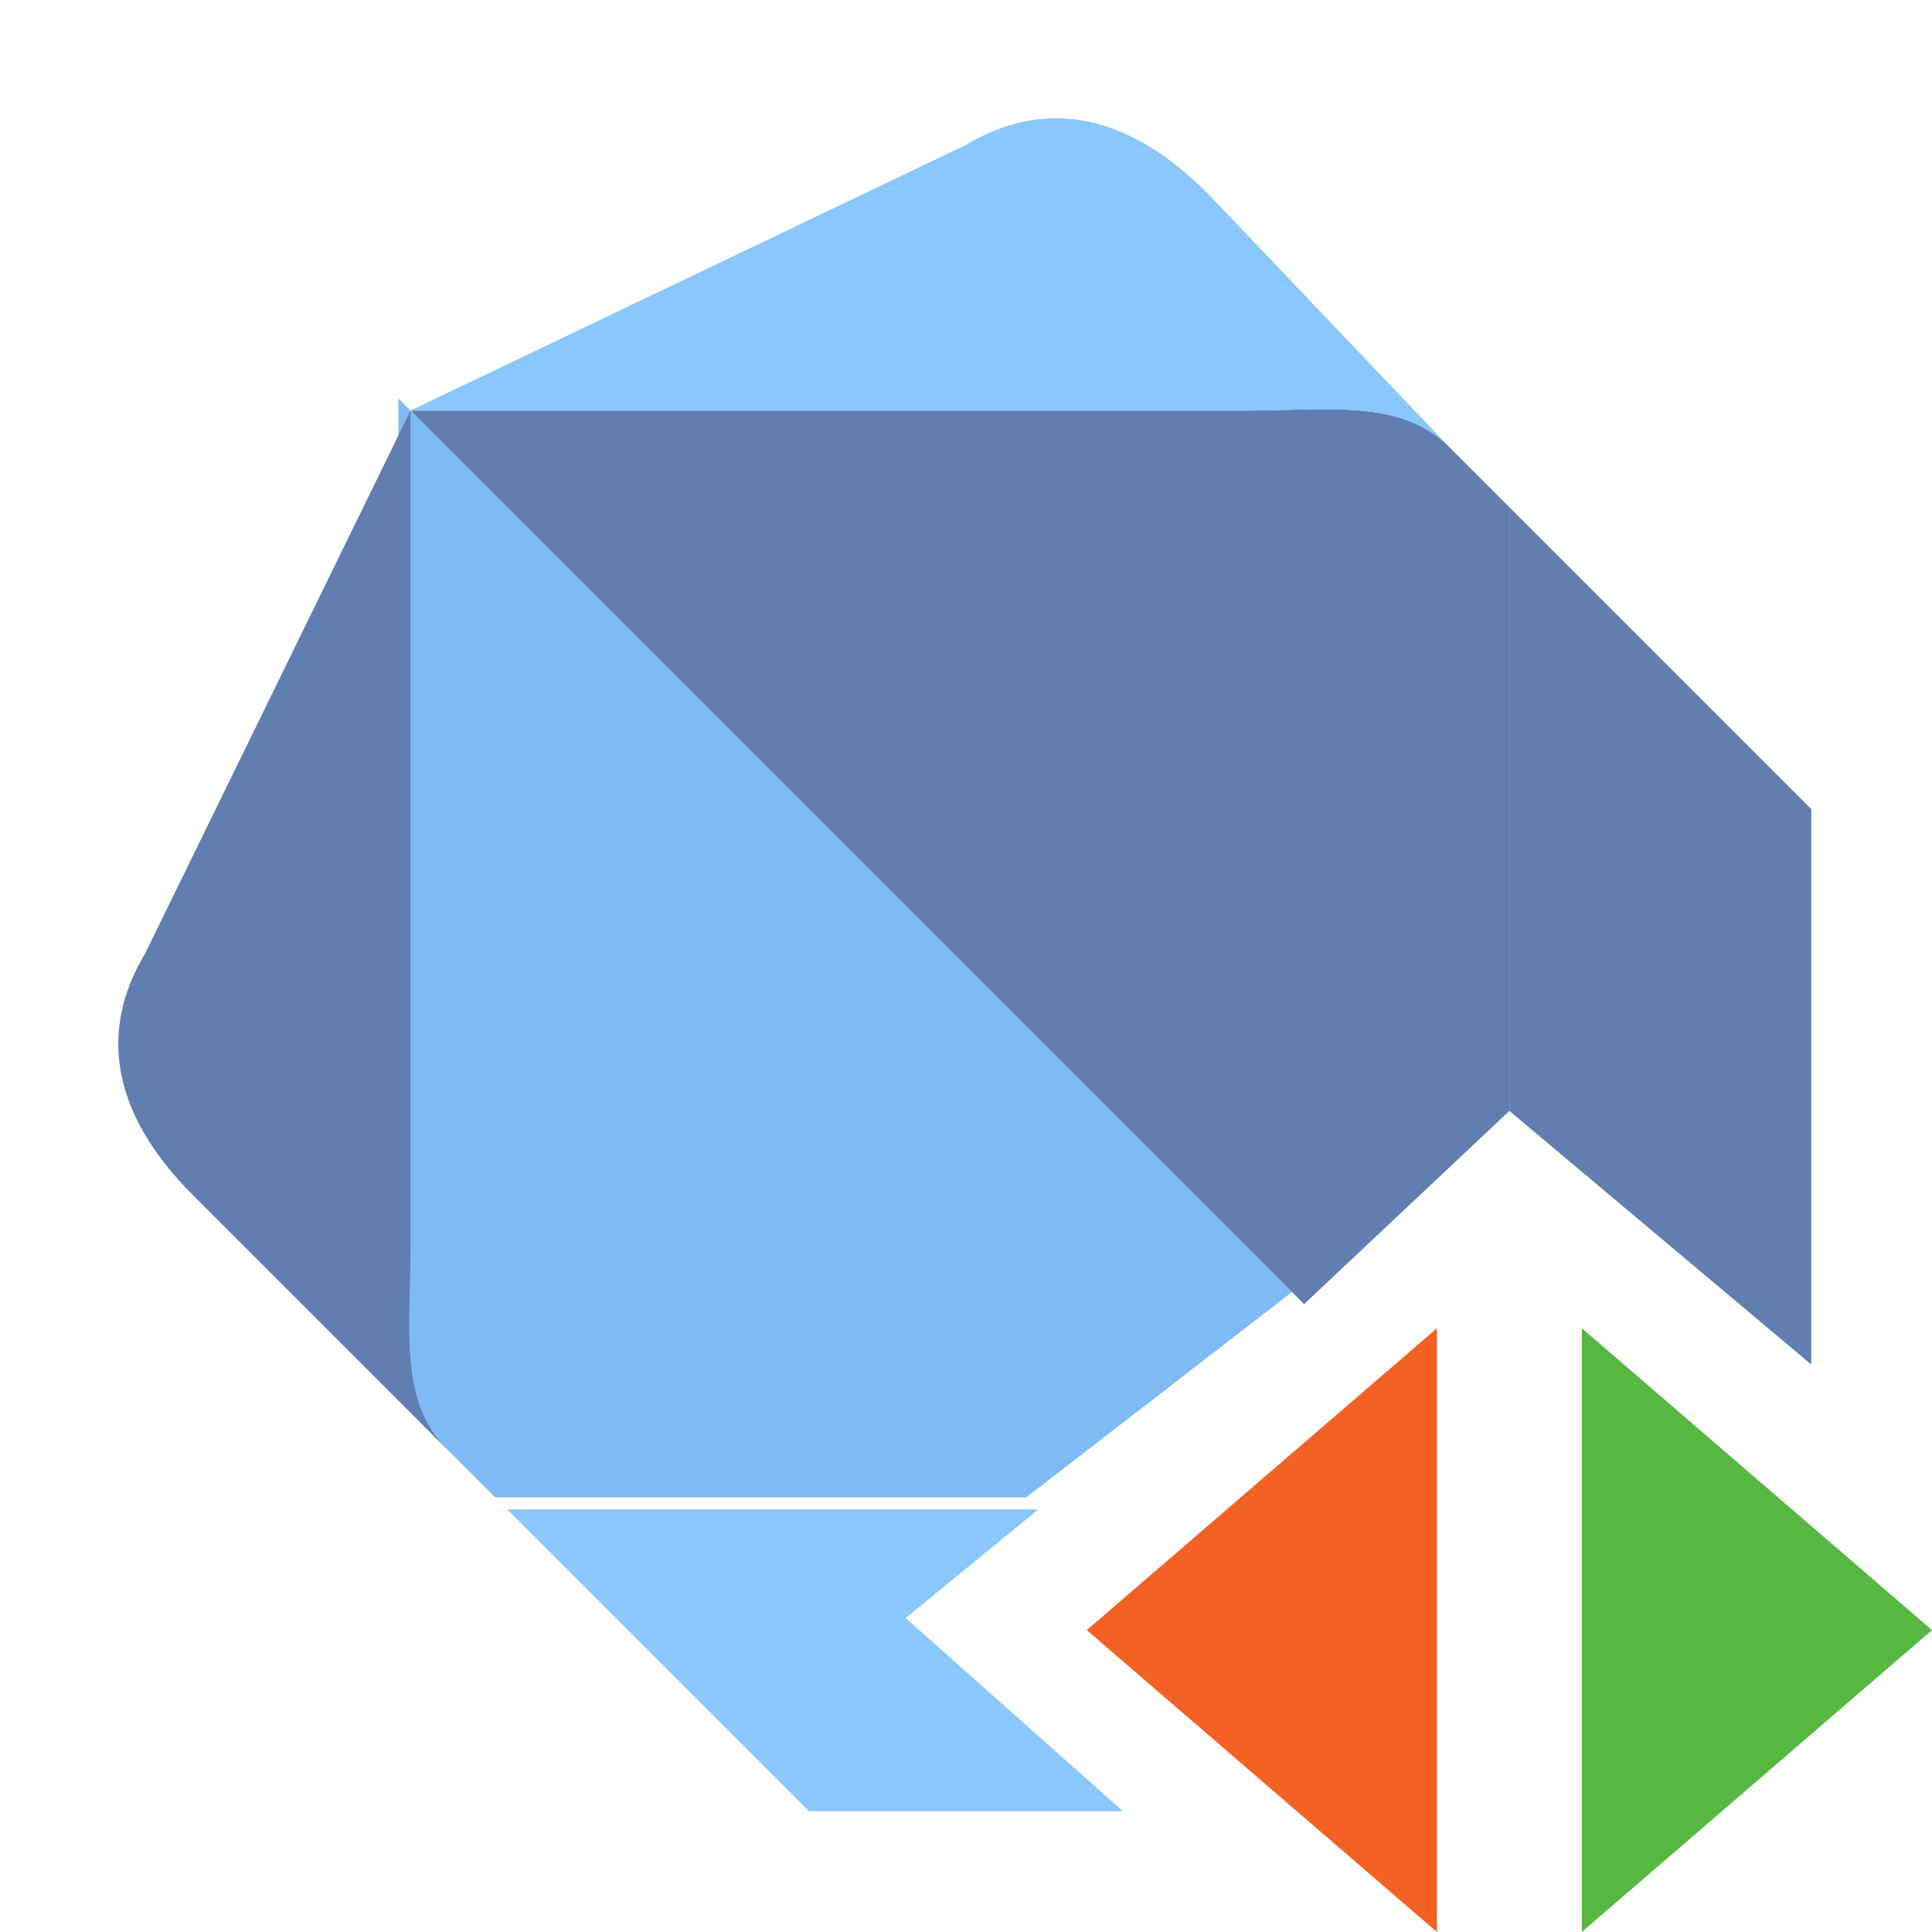
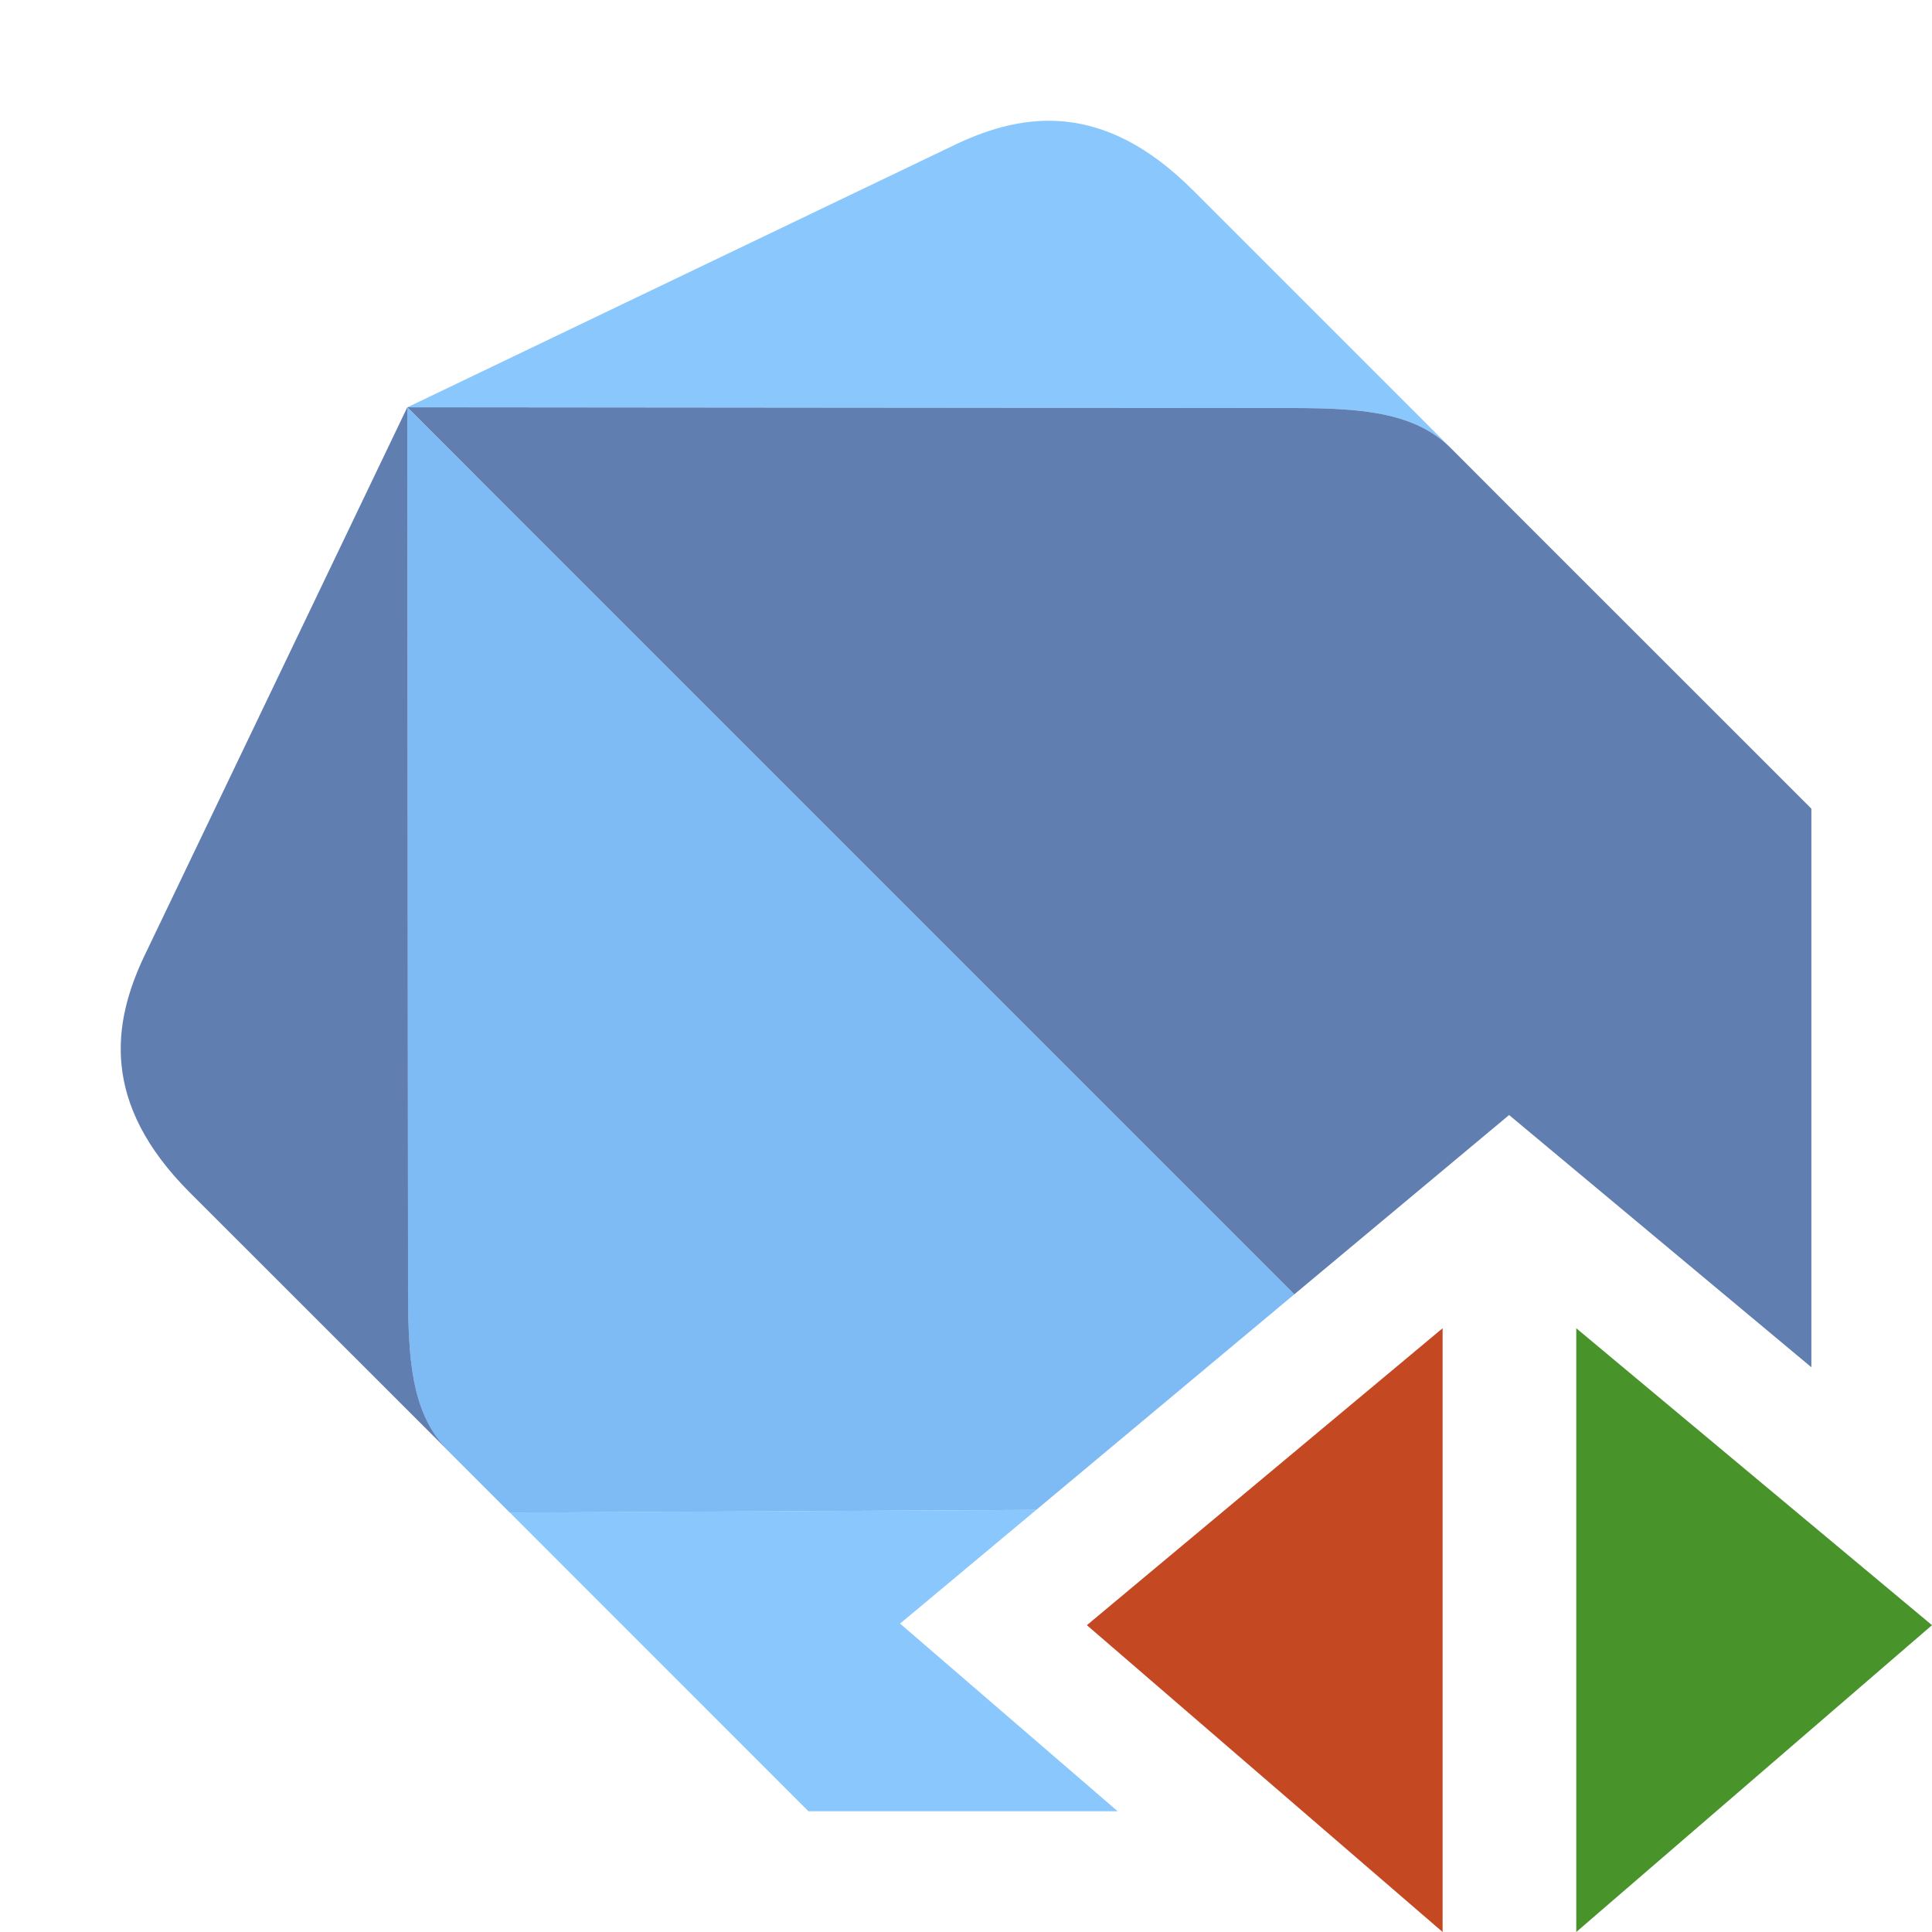
- <svg xmlns="http://www.w3.org/2000/svg" version="1.1" id="Layer_1" x="0px" y="0px" viewBox="0 0 16 16" style="enable-background:new 0 0 16 16;" xml:space="preserve">
-   <style type="text/css">
- 	.st0{opacity:0.9;}
- 	.st1{fill:#70B4F4;}
- 	.st2{fill:#7CC1FD;}
- 	.st3{fill:#5070A8;}
- 	.st4{opacity:0.9;fill:#F2510C;}
- 	.st5{opacity:0.9;fill:#44B02B;}
- </style>
-   <g>
-     <g class="st0">
-       <g>
-         <path class="st1" d="M10.7,10.7L4.3,4.3l-1-1l0,6.9c0,0.7,0,1.4,0.3,1.7l0.5,0.5l4.4,0L10.7,10.7z" />
-         <g>
-           <polygon class="st2" points="3.5,11 3.5,11 3.5,11     " />
-           <polygon class="st2" points="7.5,13.4 8.6,12.5 4.2,12.5 6.7,15 9.3,15     " />
-         </g>
-         <path class="st3" d="M3.4,10.3l0-6.9l0,0L1.2,7.9c-0.3,0.5-0.4,1.2,0.4,2L3.7,12C3.3,11.6,3.4,11,3.4,10.3z" />
-       </g>
-       <g>
-         <path class="st3" d="M12.5,9.2L12.5,9.2l0-5L12,3.7c-0.4-0.4-1-0.3-1.7-0.3l-6.9,0l1,1l6.4,6.4L12.5,9.2z" />
-         <g>
-           <polygon class="st3" points="15,11.3 15,6.7 12.5,4.2 12.5,9.2     " />
-         </g>
-         <path class="st2" d="M10.3,3.4l-6.9,0l0,0l4.6-2.2c0.5-0.3,1.2-0.4,2,0.4L12,3.7C11.6,3.3,11,3.4,10.3,3.4z" />
-       </g>
-     </g>
-     <g>
-       <polygon class="st4" points="11.9,16 9,13.5 11.9,11   " />
-       <polygon class="st5" points="13.1,16 16,13.5 13.1,11   " />
-     </g>
+ <svg xmlns="http://www.w3.org/2000/svg" width="16" height="16" viewBox="0 0 16 16">
+   <g fill="none" fill-rule="evenodd">
+     <path fill="#70B4F4" d="M10.719,10.719 L4.326,4.326 L3.373,3.373 L3.379,10.272 C3.383,11.018 3.332,11.636 3.711,12.016 L4.222,12.527 L8.582,12.504 L10.719,10.719 Z" opacity=".9" />
+     <polygon fill="#7CC1FD" points="7.454 13.446 8.582 12.504 4.222 12.526 6.695 15 9.256 15" opacity=".9" />
+     <path fill="#5070A8" d="M3.379,10.271 L3.373,3.373 L1.191,7.926 C0.936,8.469 0.828,9.133 1.573,9.877 L3.711,12.014 C3.332,11.636 3.384,11.018 3.379,10.271" opacity=".9" />
+     <path fill="#7CC1FD" d="M10.271,3.379 L3.374,3.373 L7.925,1.191 C8.469,0.936 9.133,0.829 9.877,1.573 L12.015,3.711 C11.636,3.332 11.017,3.384 10.271,3.379" opacity=".9" />
+     <path fill="#5070A8" d="M12.526,4.223 L12.015,3.711 C11.636,3.332 11.018,3.384 10.272,3.379 L3.374,3.373 L4.327,4.327 L10.719,10.719 L12.498,9.234 L12.501,9.237 L15.001,11.323 L15.001,6.697 L12.526,4.223 Z" opacity=".9" />
+     <polygon fill="#C44923" points="11.947 16 9.001 13.459 11.947 11" />
+     <polygon fill="#49932B" points="13.054 16 16 13.459 13.054 11" />
  </g>
</svg>
